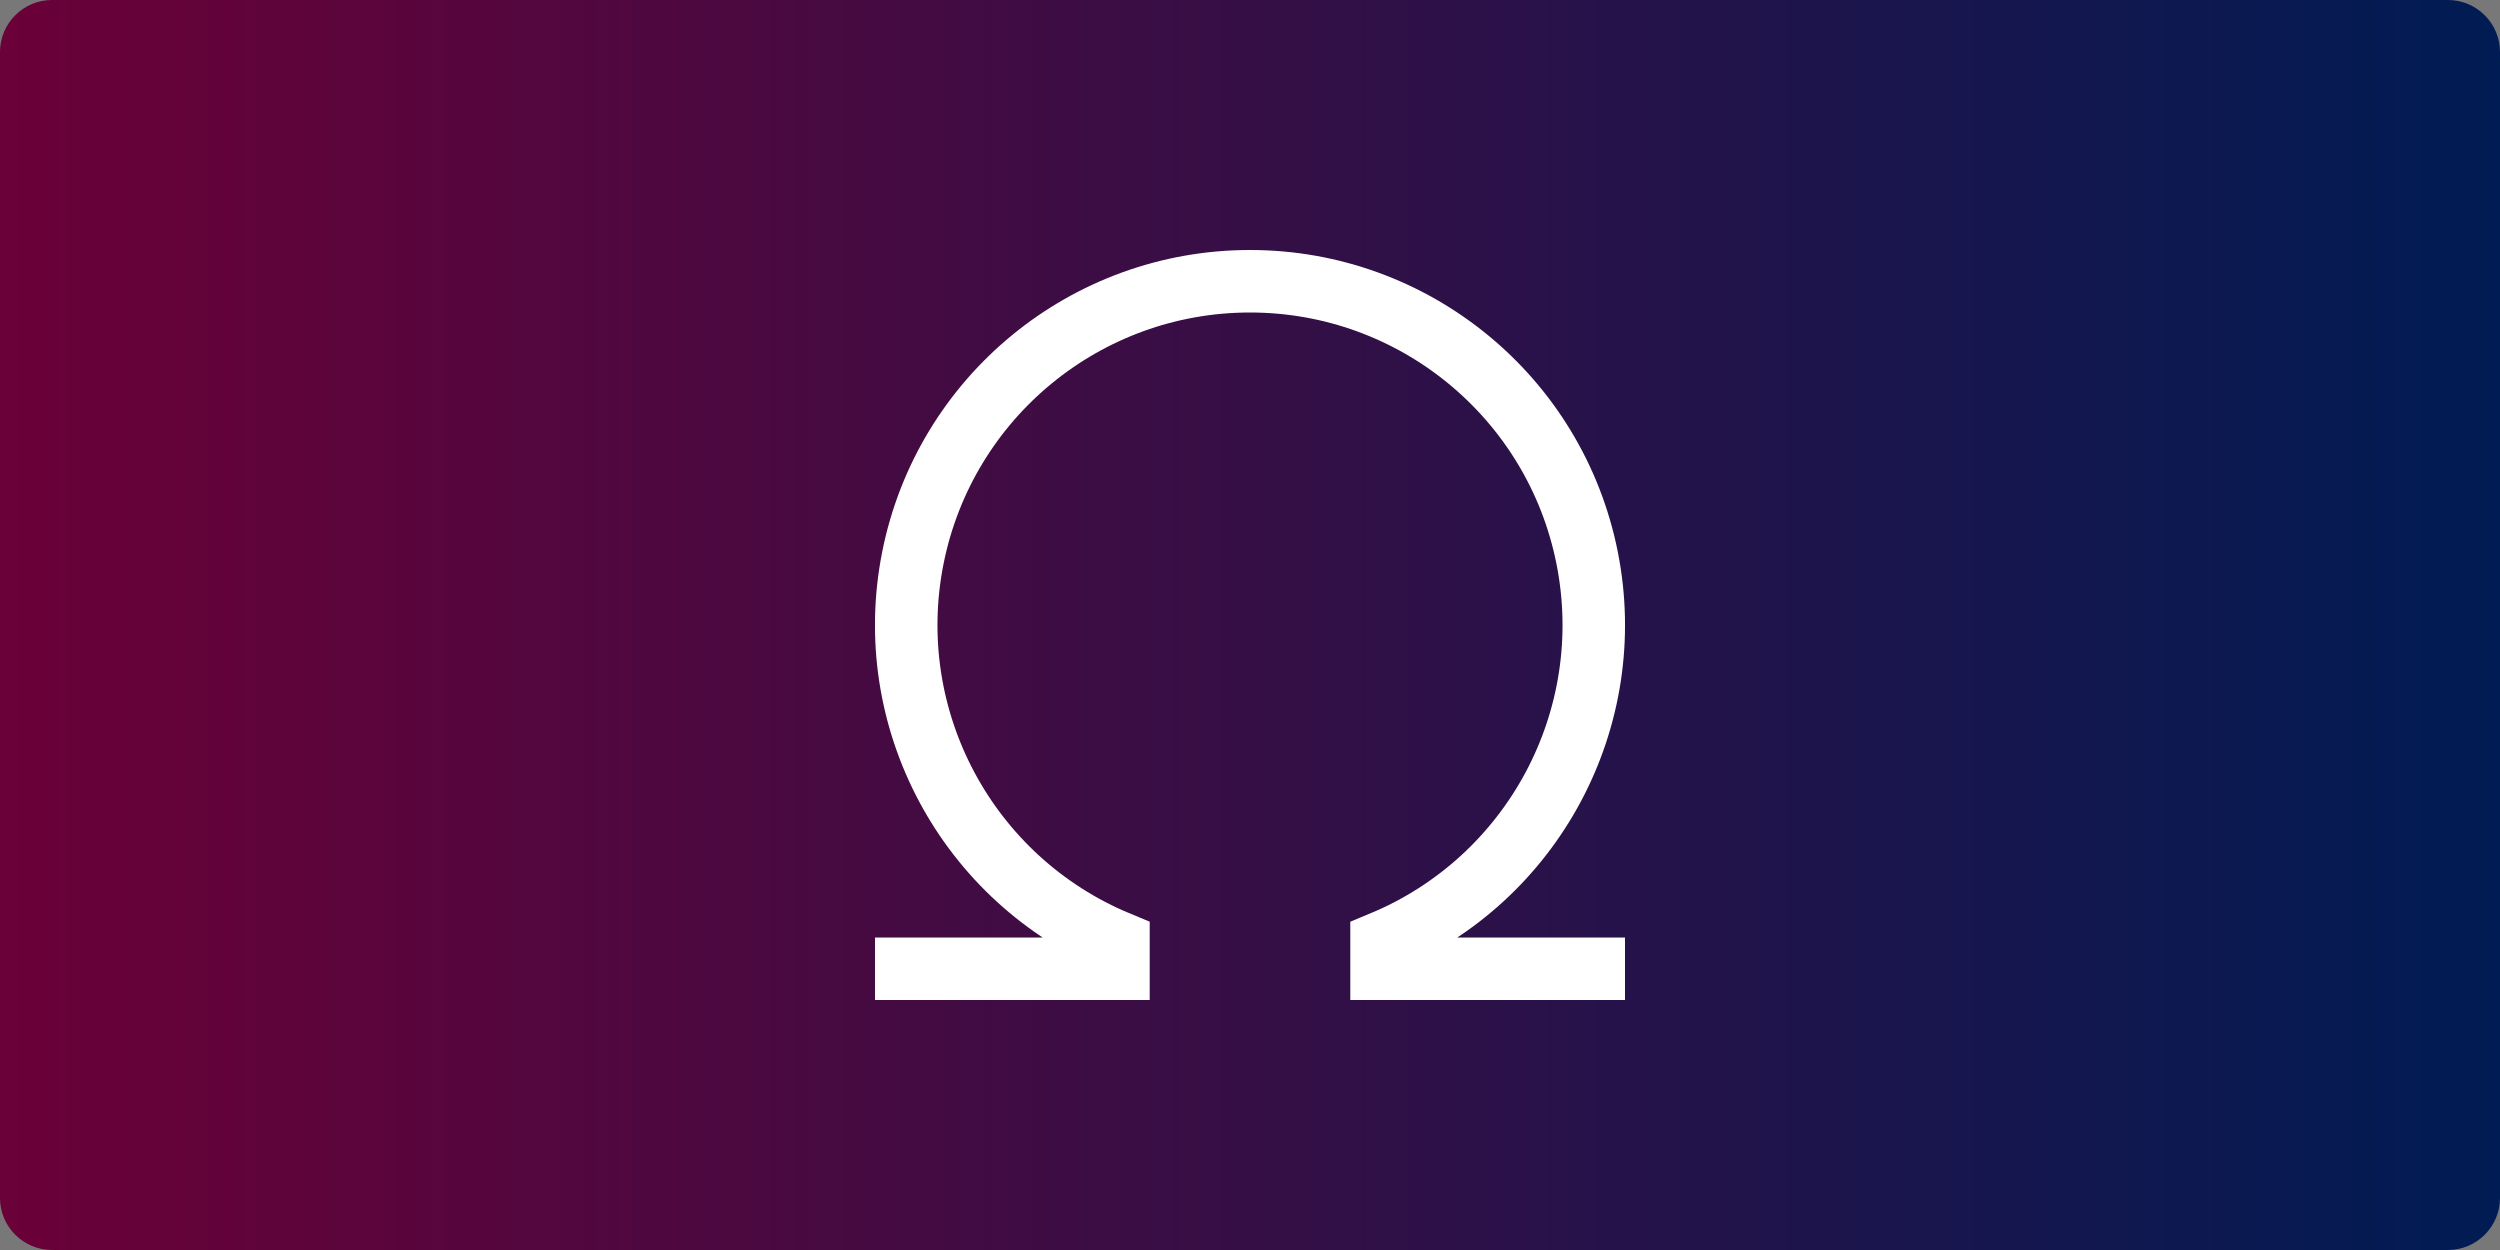
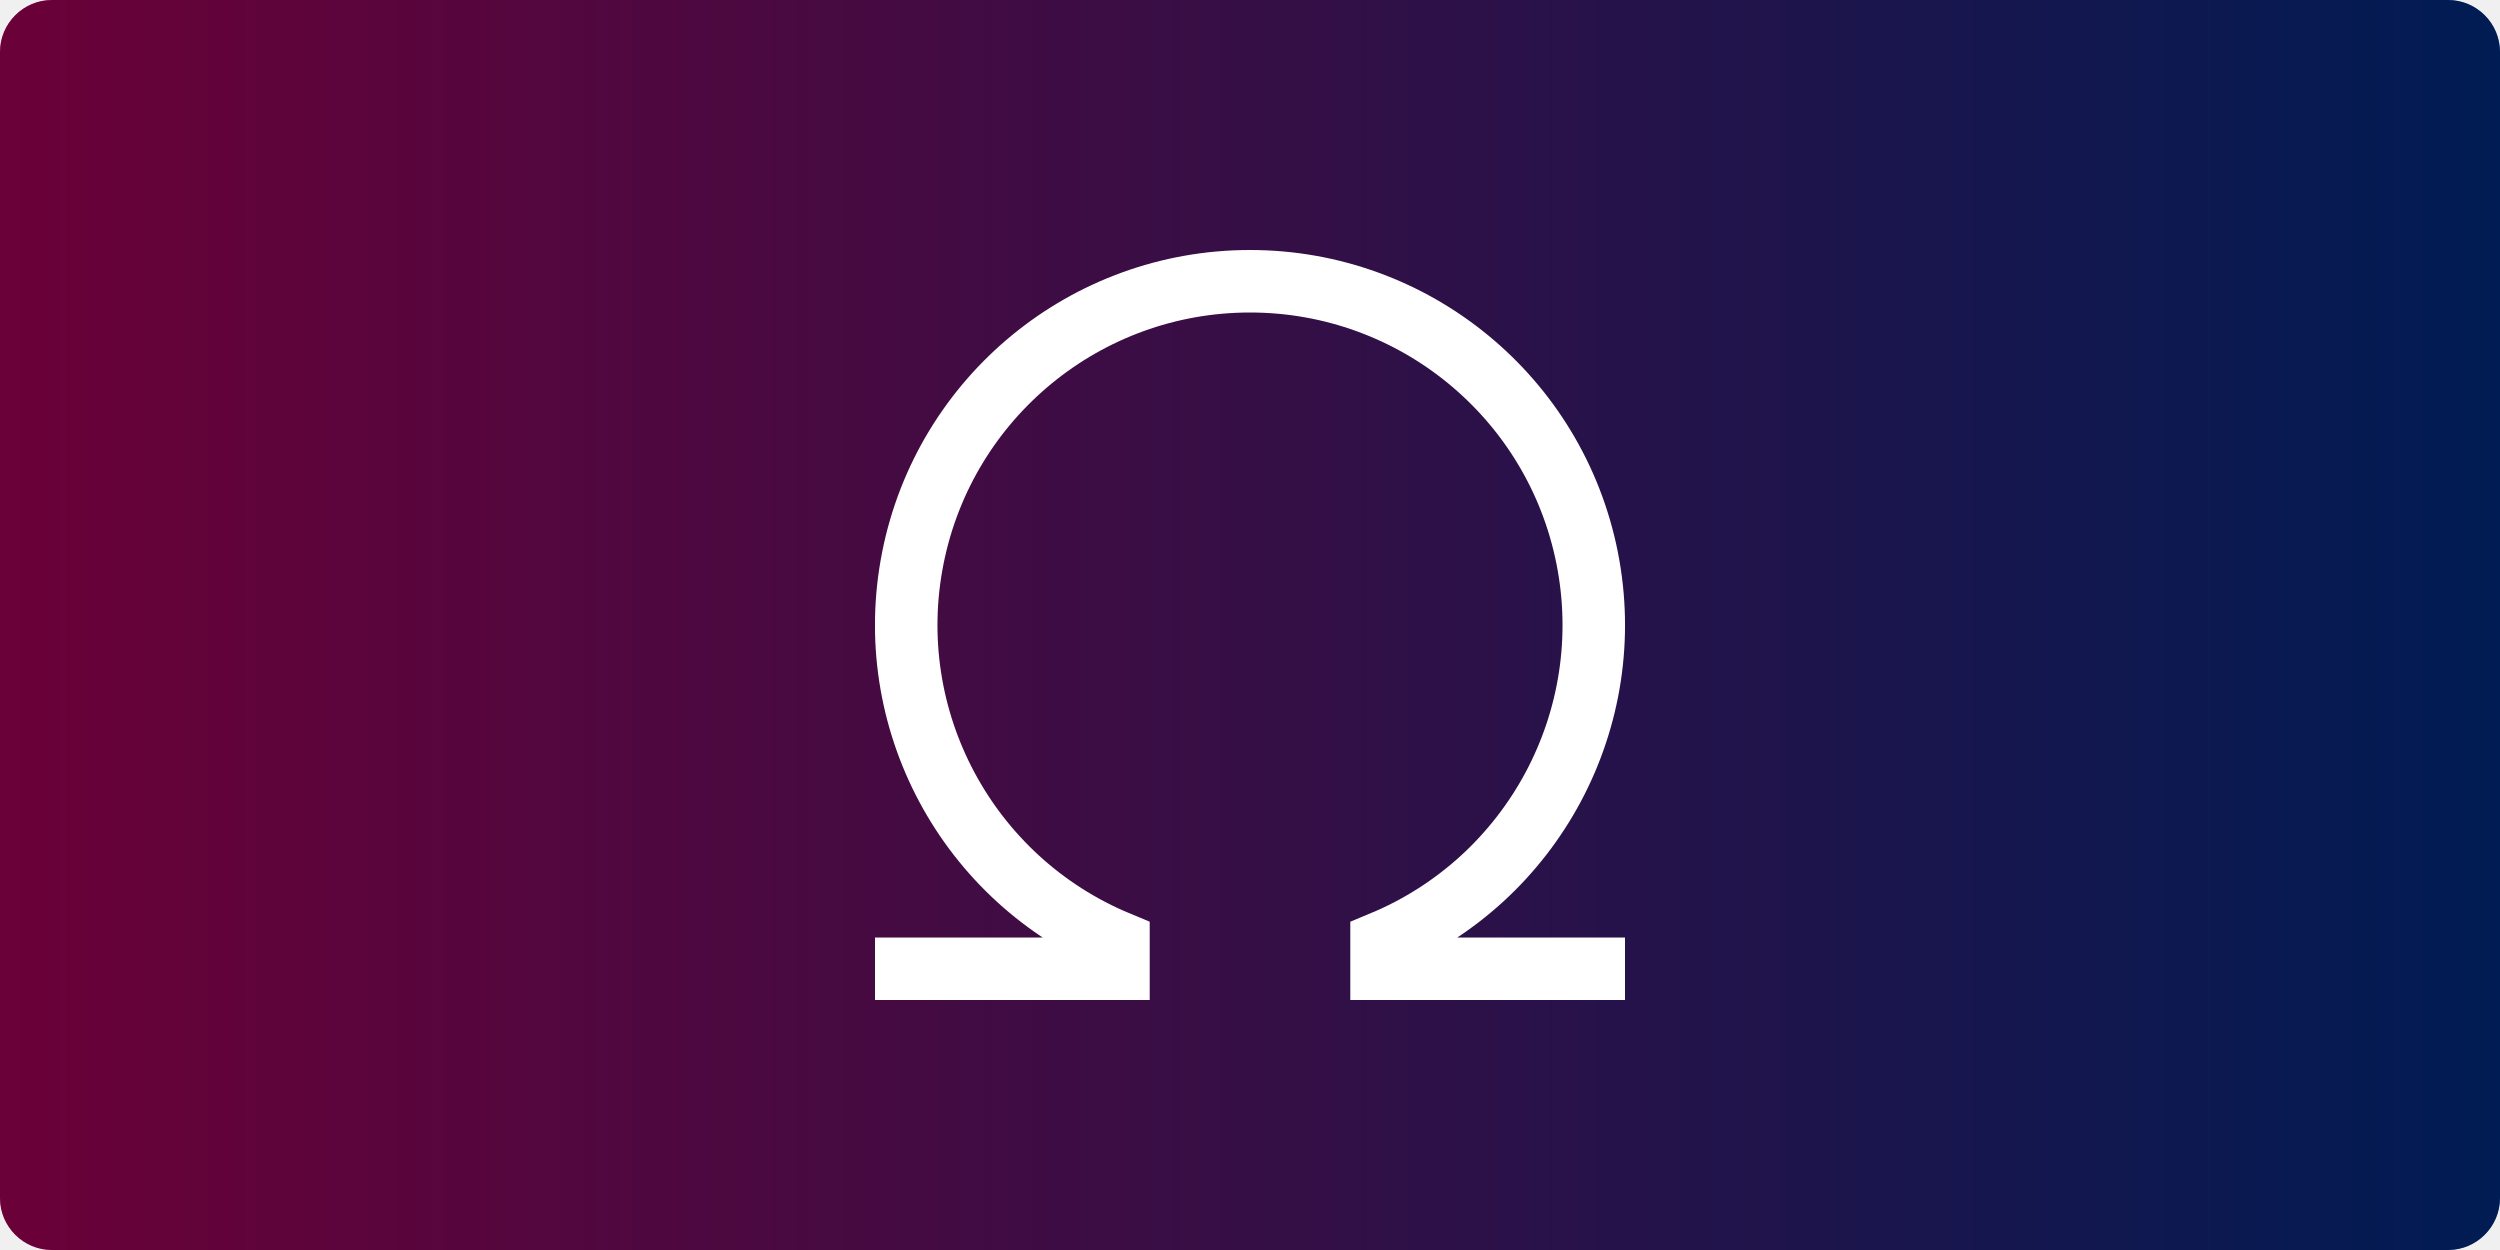
<svg xmlns="http://www.w3.org/2000/svg" width="1200" height="600" viewBox="0 0 1200 600">
  <defs>
    <linearGradient id="b" x1="0%" y1="0%" x2="100%" y2="0%">
      <stop offset="0%" stop-color="#d60270" />
      <stop offset="100%" stop-color="#0038a8" />
    </linearGradient>
-     <rect id="a" x="0" y="0" width="1200" height="600" rx="25" />
+     <clipPath id="roundedClip">
+       <rect x="0" y="0" width="1200" height="600" rx="25" />
+     </clipPath>
  </defs>
-   <use href="#a" fill="url(#b)" />
-   <rect x="0" y="0" width="1200" height="600" fill="black" opacity="0.5" />
+   <g clip-path="url(#roundedClip)">
+     <rect x="0" y="0" width="1200" height="600" fill="url(#b)" />
+     <rect x="0" y="0" width="1200" height="600" fill="black" opacity="0.5" />
+   </g>
  <svg x="420" y="120" width="360" height="360" fill="none" viewBox="0 0 360 360">
    <path stroke="#fff" stroke-width="30" d="M243.143 360v-27.56a165 165 0 1 0-126.286 0V360M228.5 345H360M0 345h131.5" />
  </svg>
</svg>
